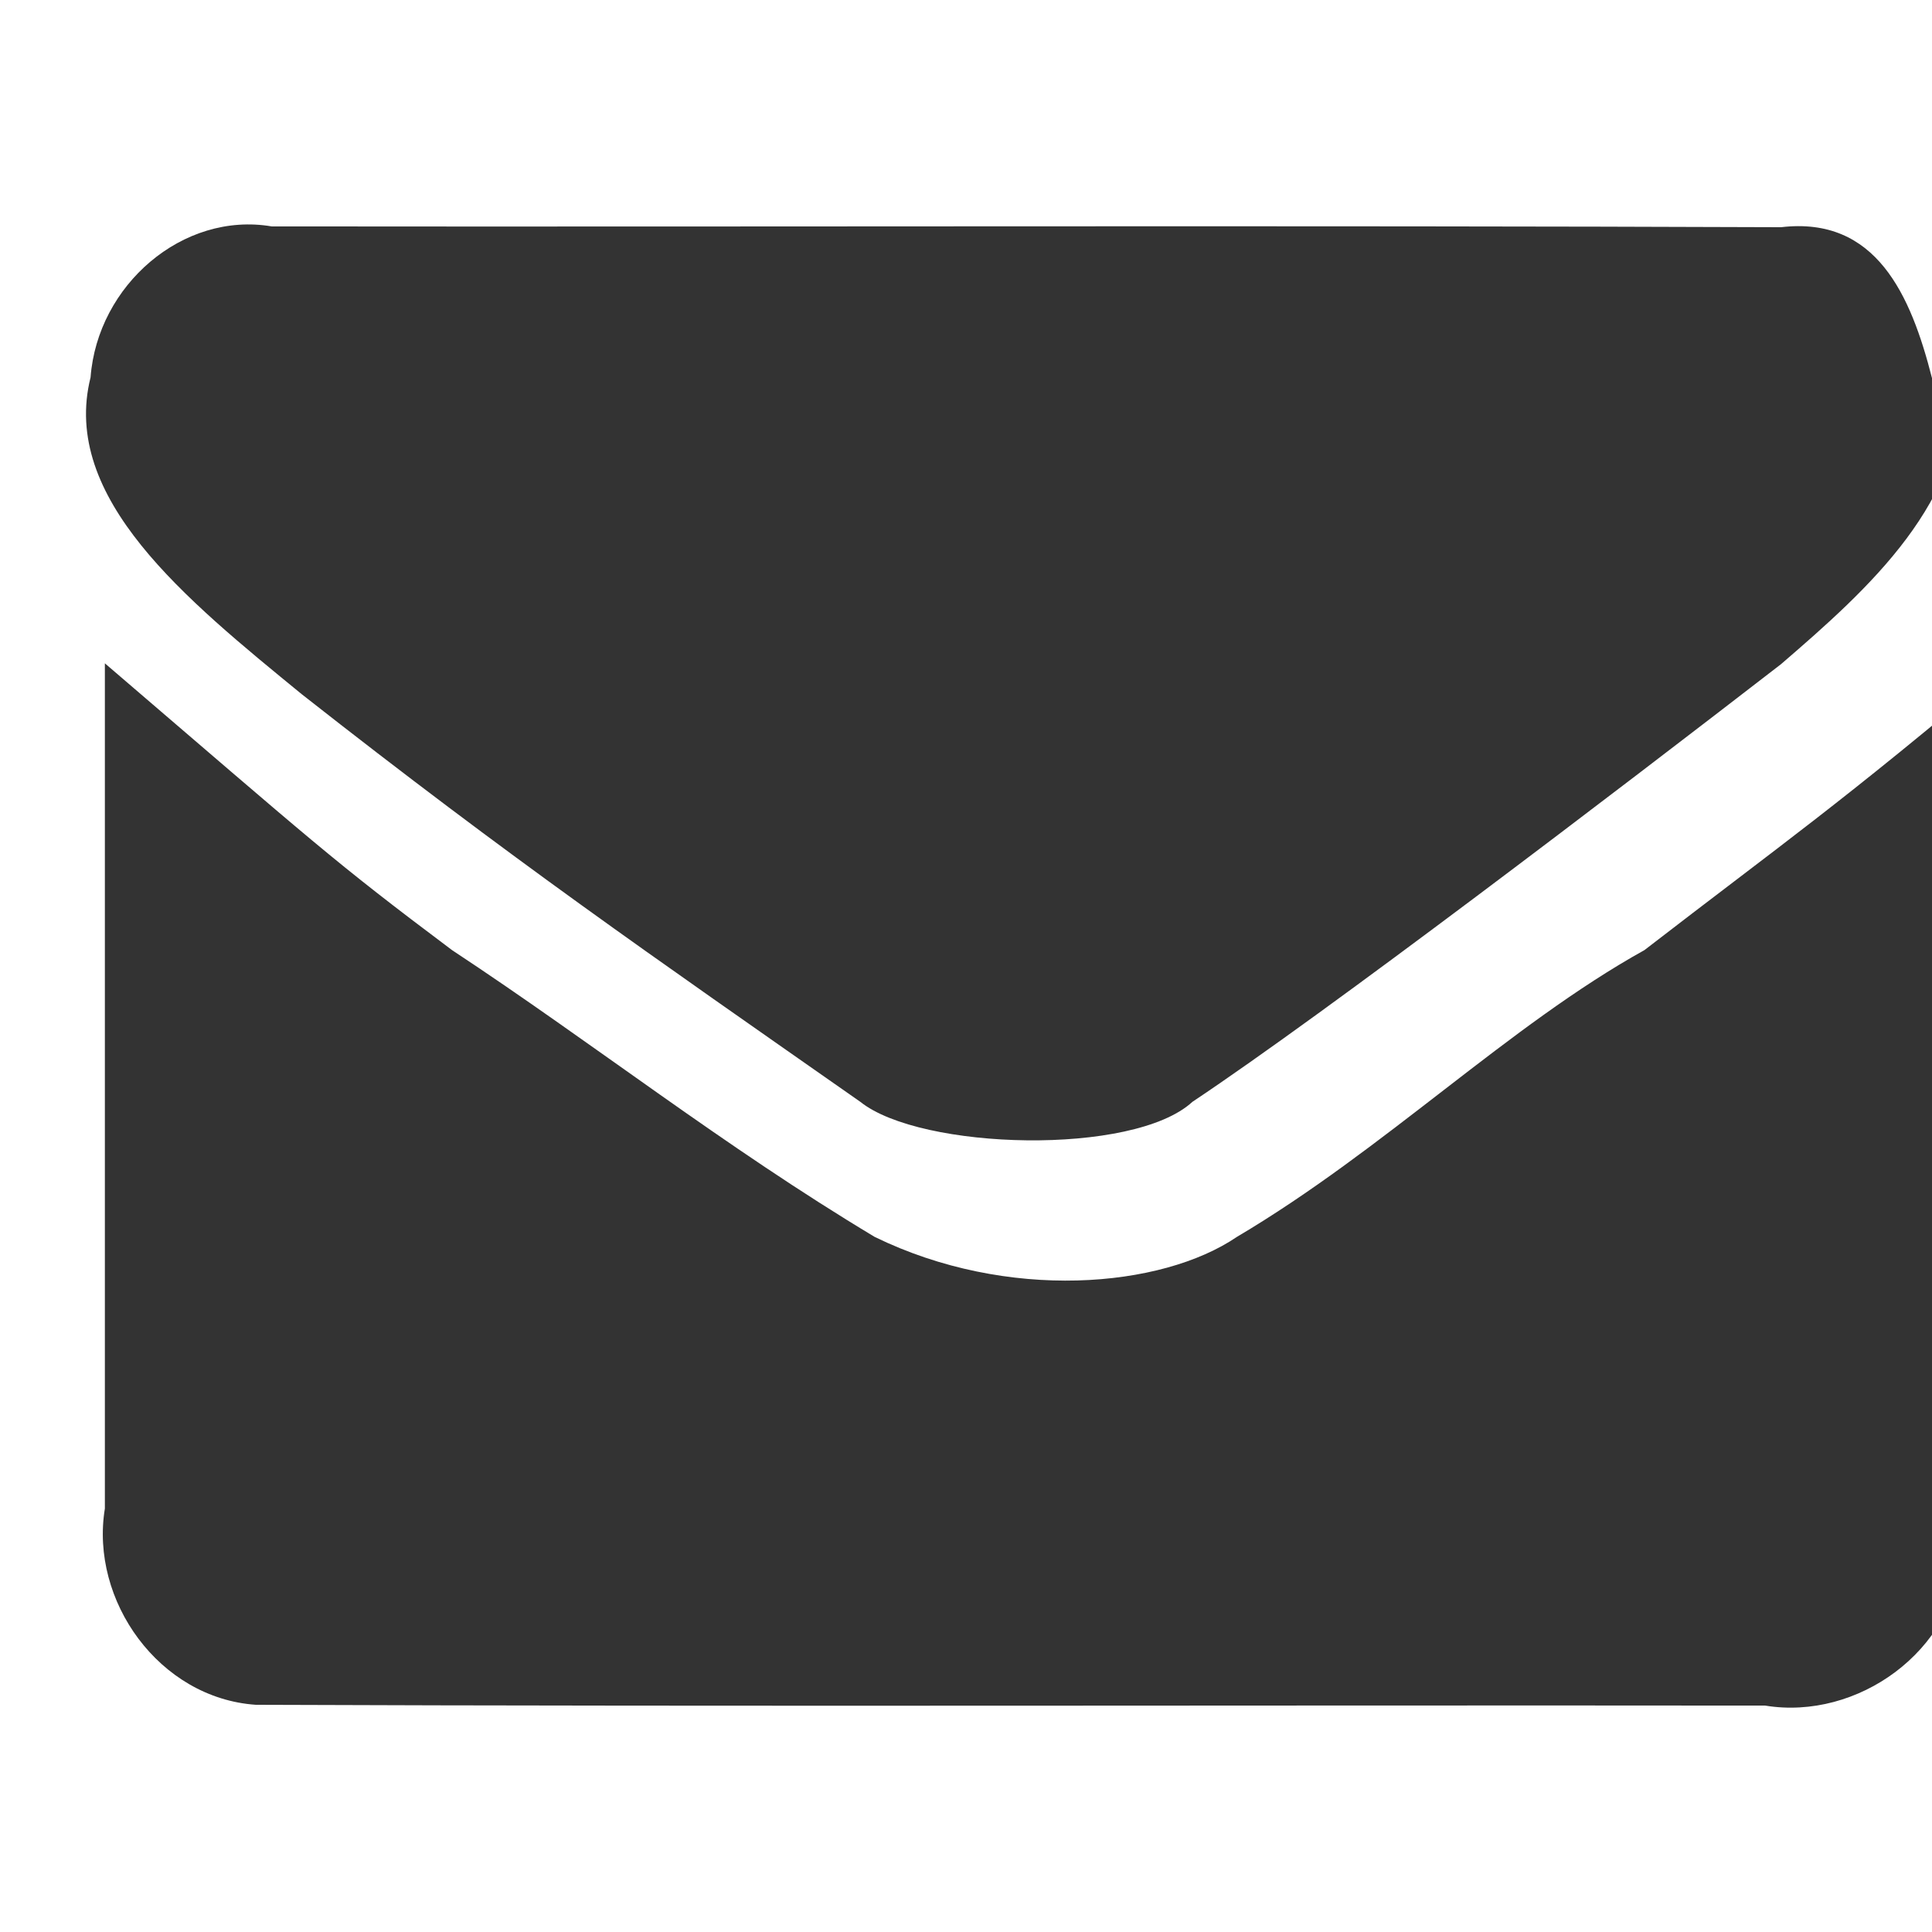
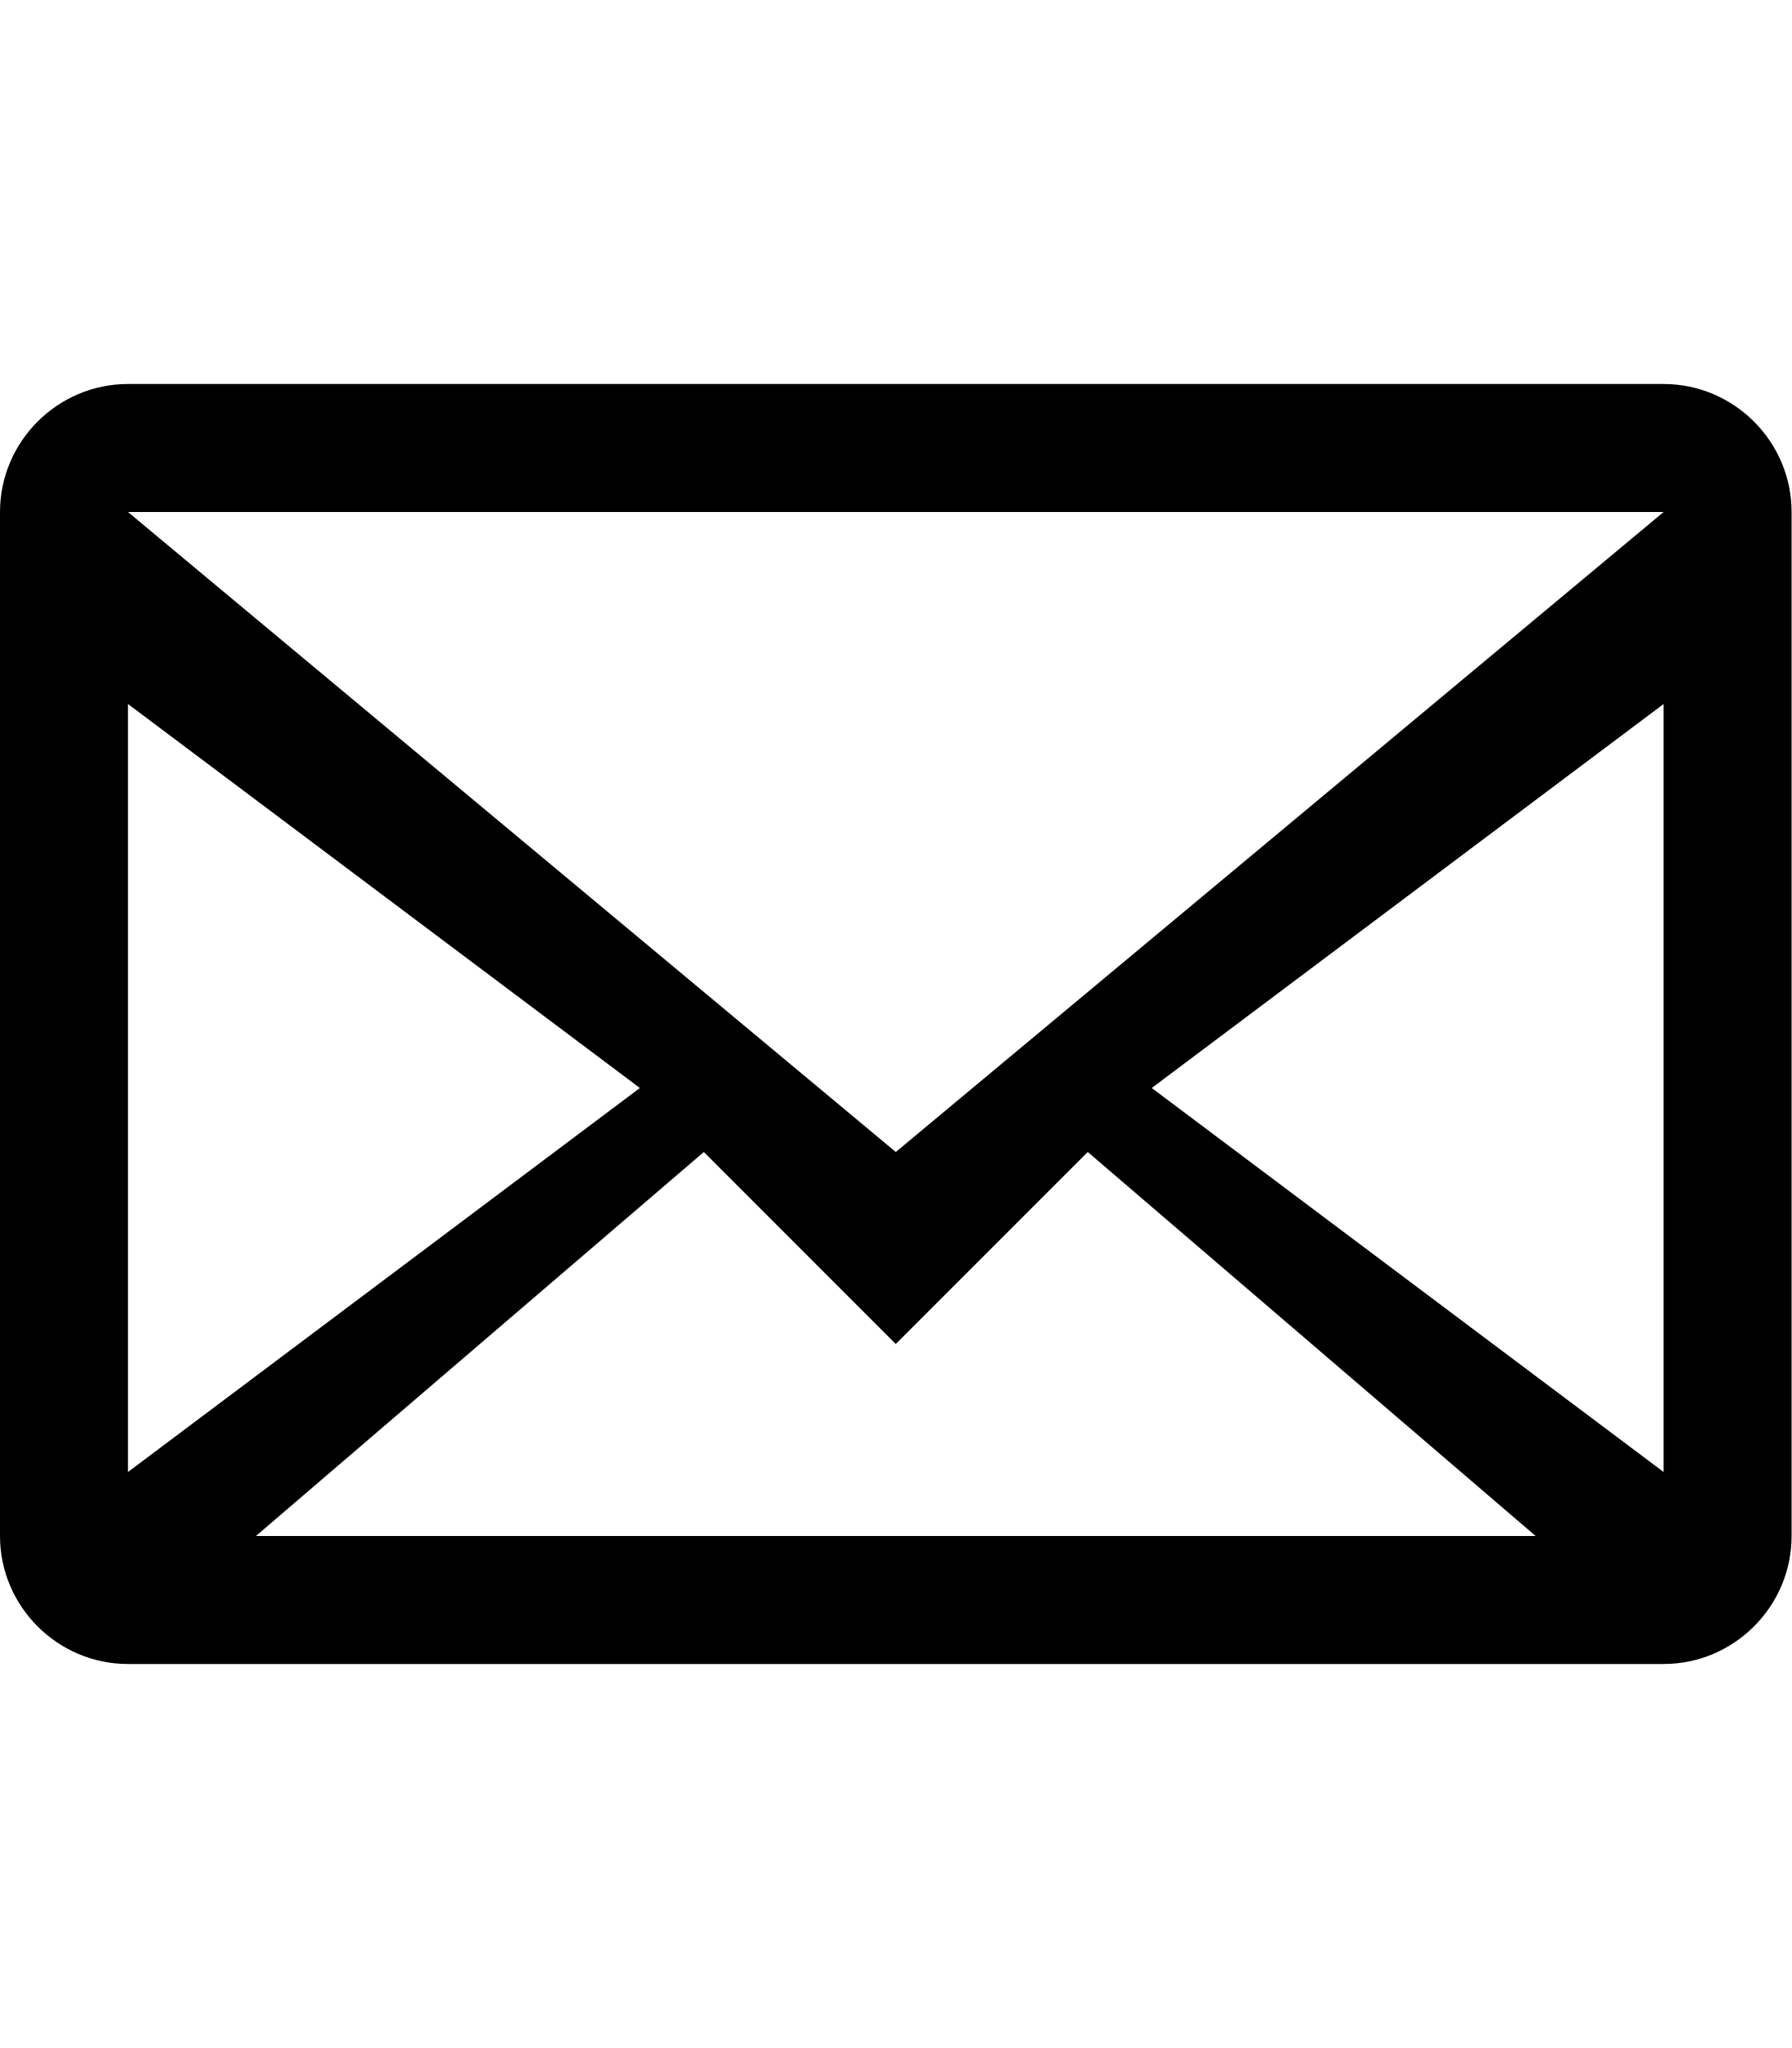
- <svg xmlns="http://www.w3.org/2000/svg" version="1.1" viewBox="0 0 128 128">
-   <path d="m1.3e2 44c-.034 19 .068 40-.052 59-.44 6.4-6.9 11-13 10-34-.035-68 .07-1e2-.053-6.4-.44-11-6.9-10-13v-56c14 12 15 13 23 19 9.4 6.2 18 13 28 19 8.8 4.3 19 3.4 24 0 9.8-5.8 18-14 27-19 9.2-7.1 13-9.7 24-19zm0-19c.33 8.2-6.2 14-12 19-11 8.5-30 23-39 29-3.9 3.6-18 3.2-22 0-14-9.8-23-16-37-27-7.7-6.3-16-13-14-21 .46-6.1 6.1-11 12-10 34 .036 68-.07 1e2.053 6.3-.74 8.6 4.5 10 10z" fill="#333" />
+ <svg xmlns="http://www.w3.org/2000/svg" width="14" height="16" viewBox="0 0 14 16">
+   <path d="M0 4v8c0 .55.45 1 1 1h12c.55 0 1-.45 1-1V4c0-.55-.45-1-1-1H1c-.55 0-1 .45-1 1zm13 0L7 9 1 4h12zM1 5.5l4 3-4 3v-6zM2 12l3.5-3L7 10.5 8.5 9l3.5 3H2zm11-.5l-4-3 4-3v6z" fill="#000" fill-rule="evenodd" />
</svg>
